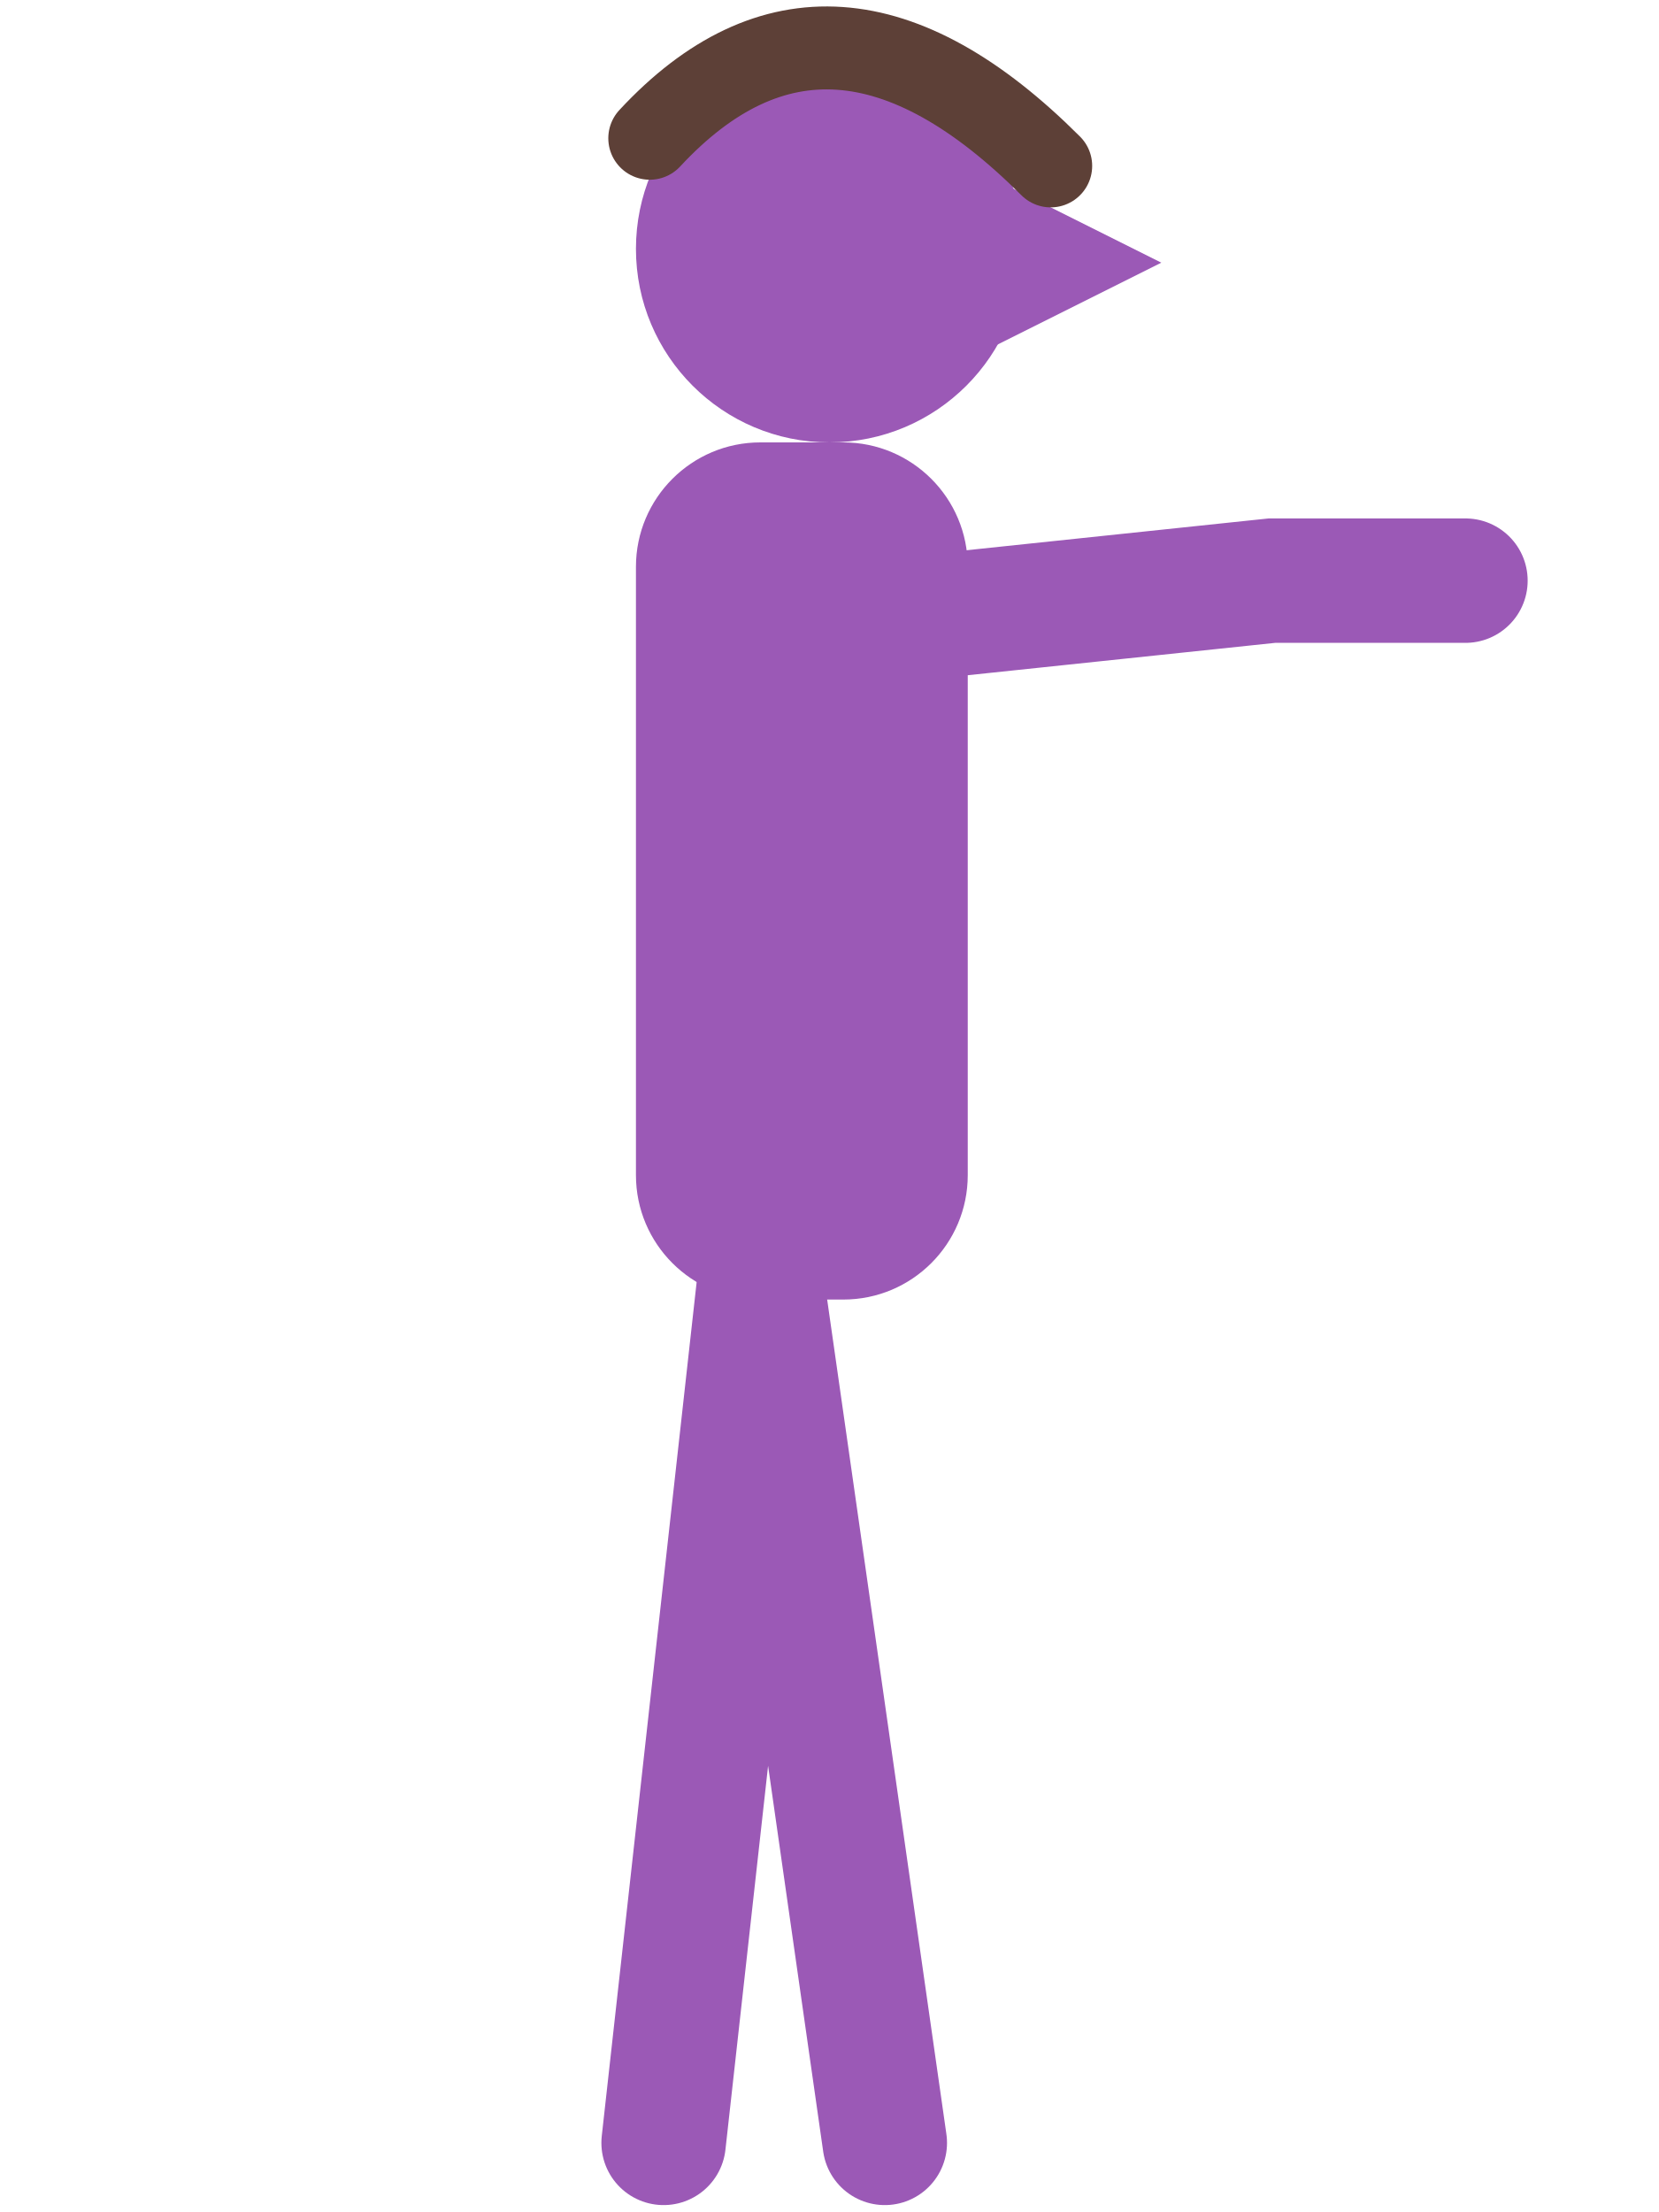
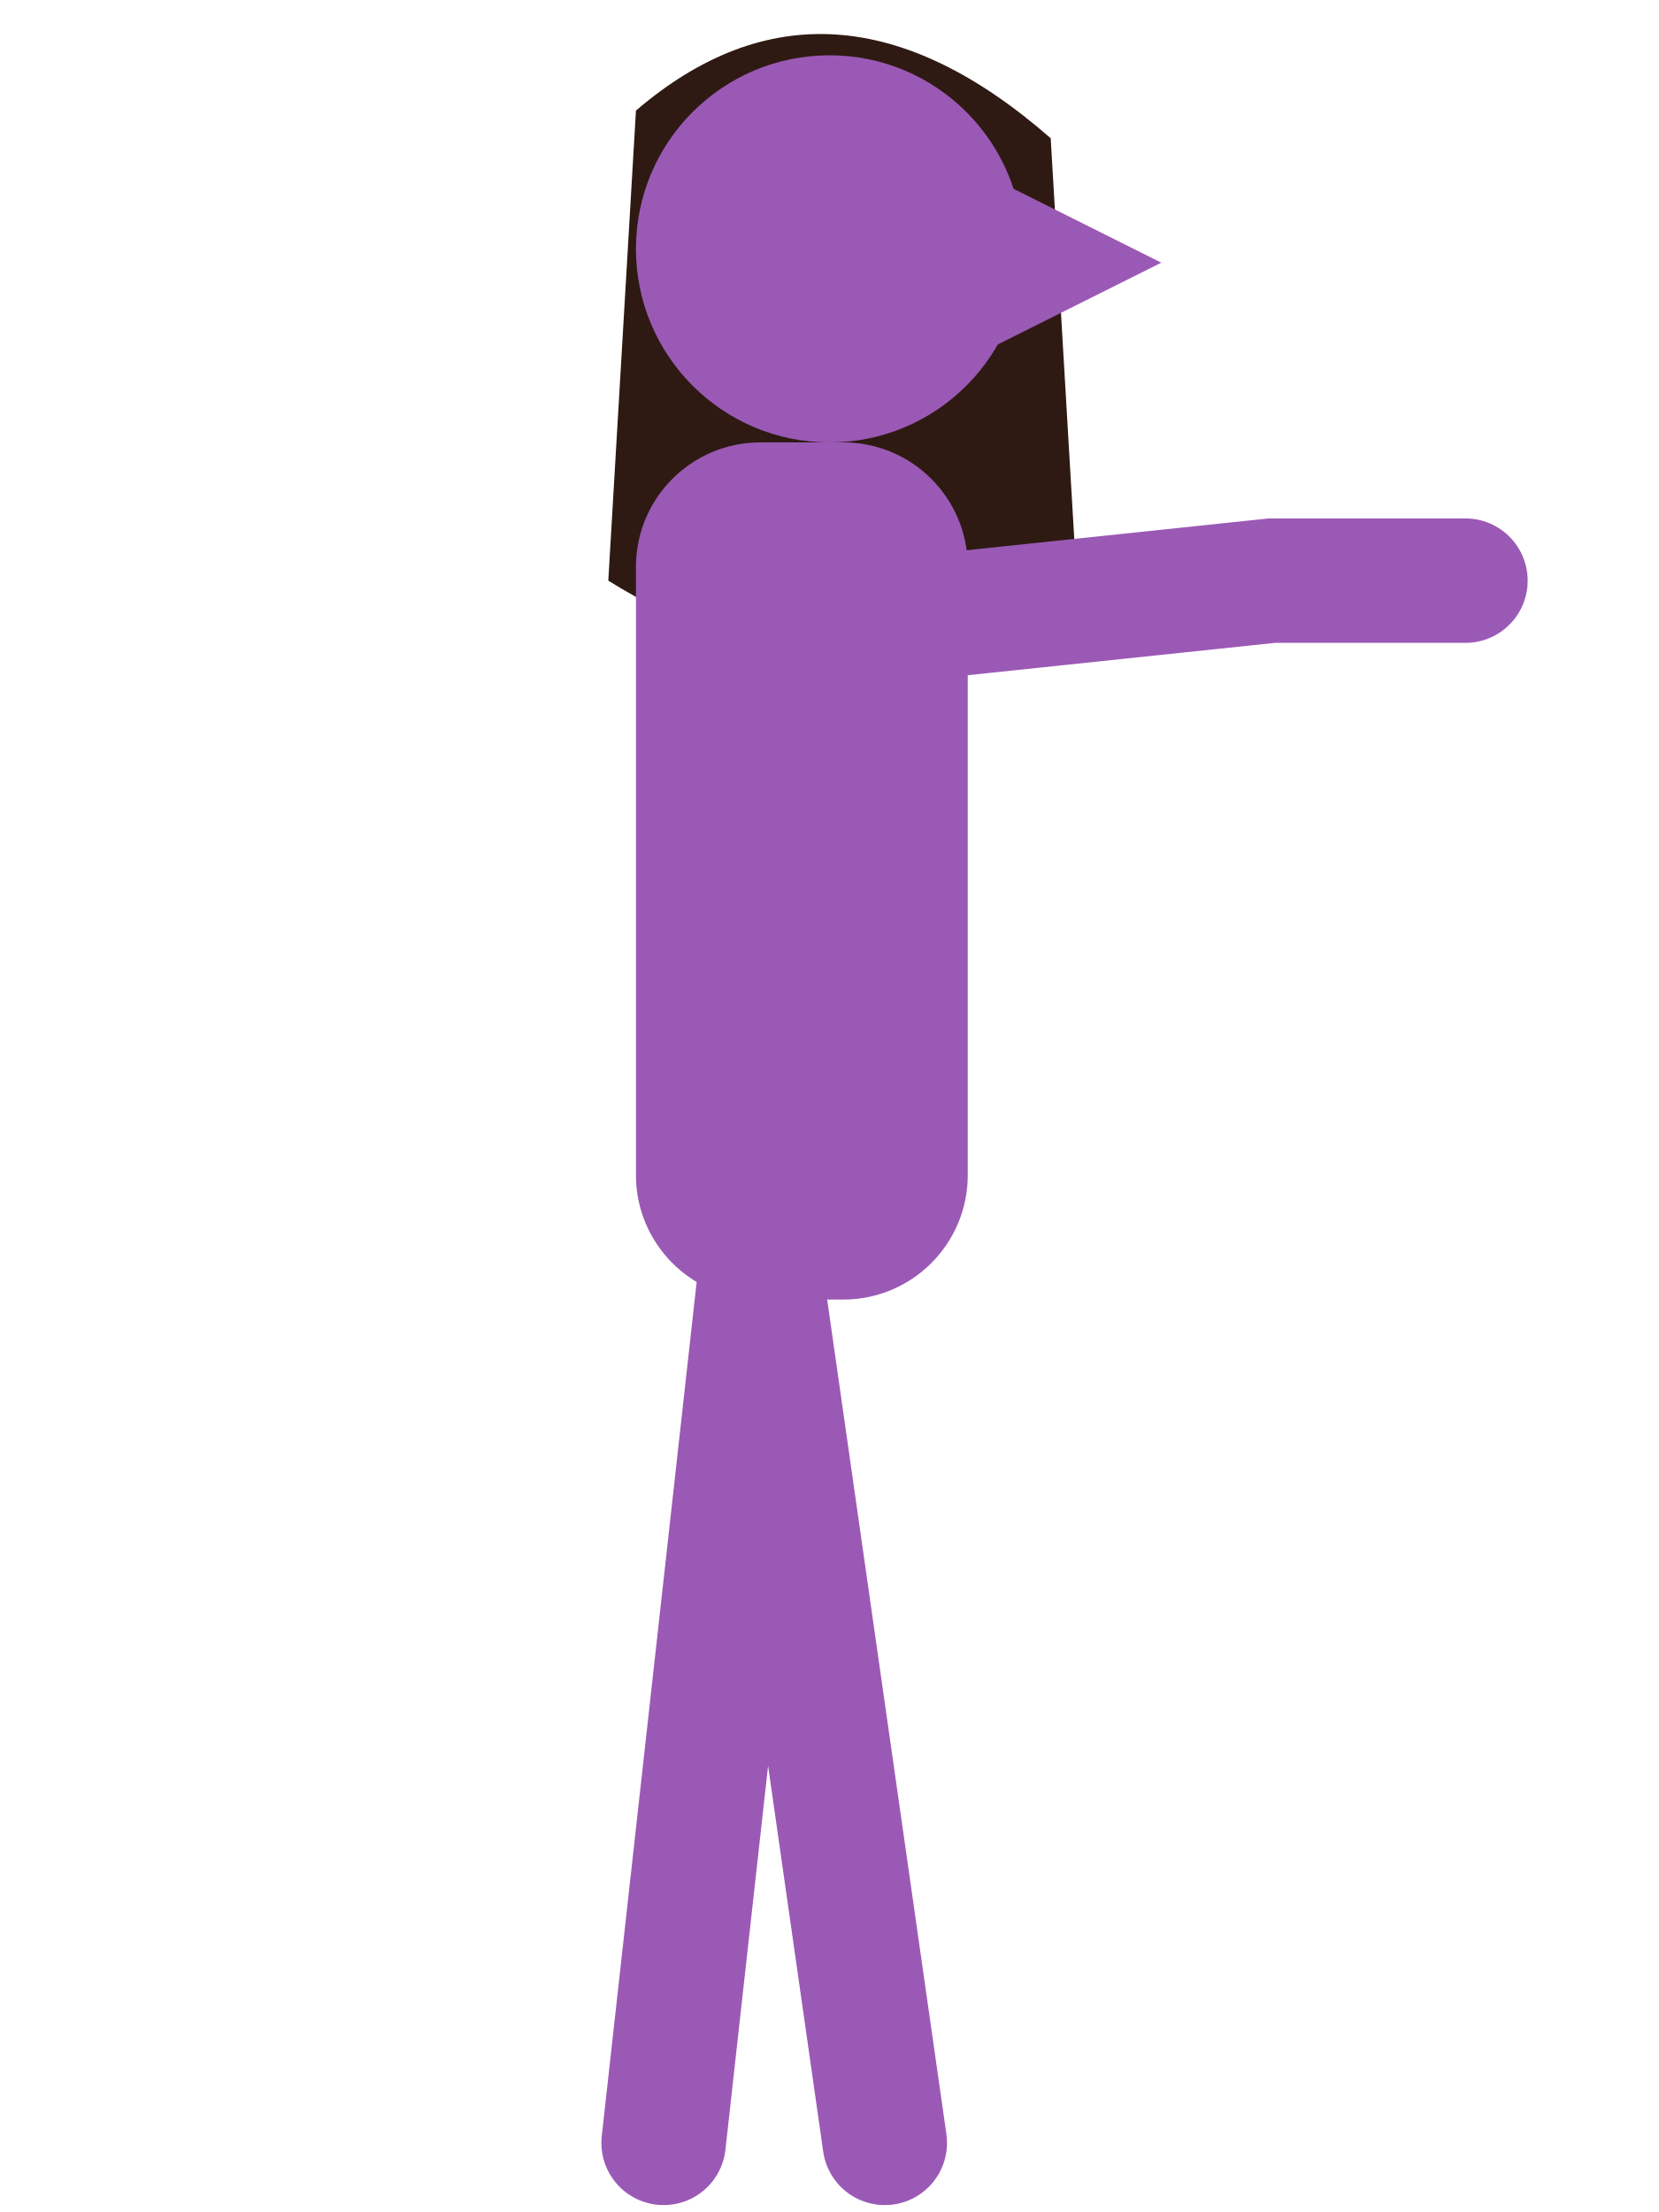
<svg xmlns="http://www.w3.org/2000/svg" viewBox="0 0 120 160" width="120" height="160">
+   <path d="M46 8 Q60 -4 76 10 L78 44 Q60 52 44 42 Z" fill="#2e1a12" />
  <g stroke="#9b59b6" stroke-width="9" stroke-linecap="round" fill="none">
    <path d="M55 92 L64 155 M55 92 L48 155" />
    <path d="M54 46 L92 42 L106 42" />
  </g>
  <rect x="46" y="32" width="24" height="62" rx="9" fill="#9b59b6" />
  <circle cx="60" cy="18" r="14" fill="#9b59b6" />
  <path d="M72 13 L84 19 L72 25 Z" fill="#9b59b6" />
-   <path d="M47 10 Q60 -4 76 12" stroke="#5d4037" stroke-width="6" stroke-linecap="round" fill="none" />
</svg>
